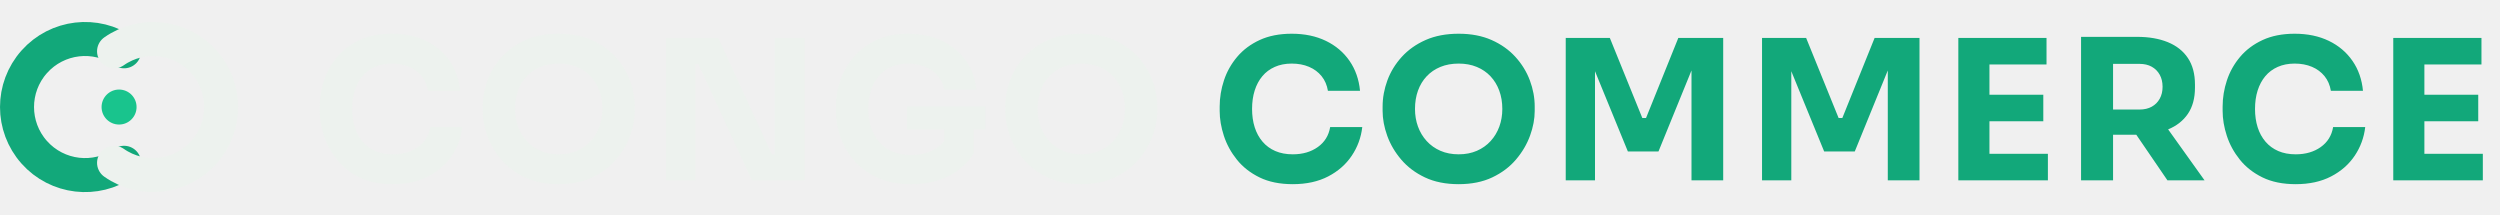
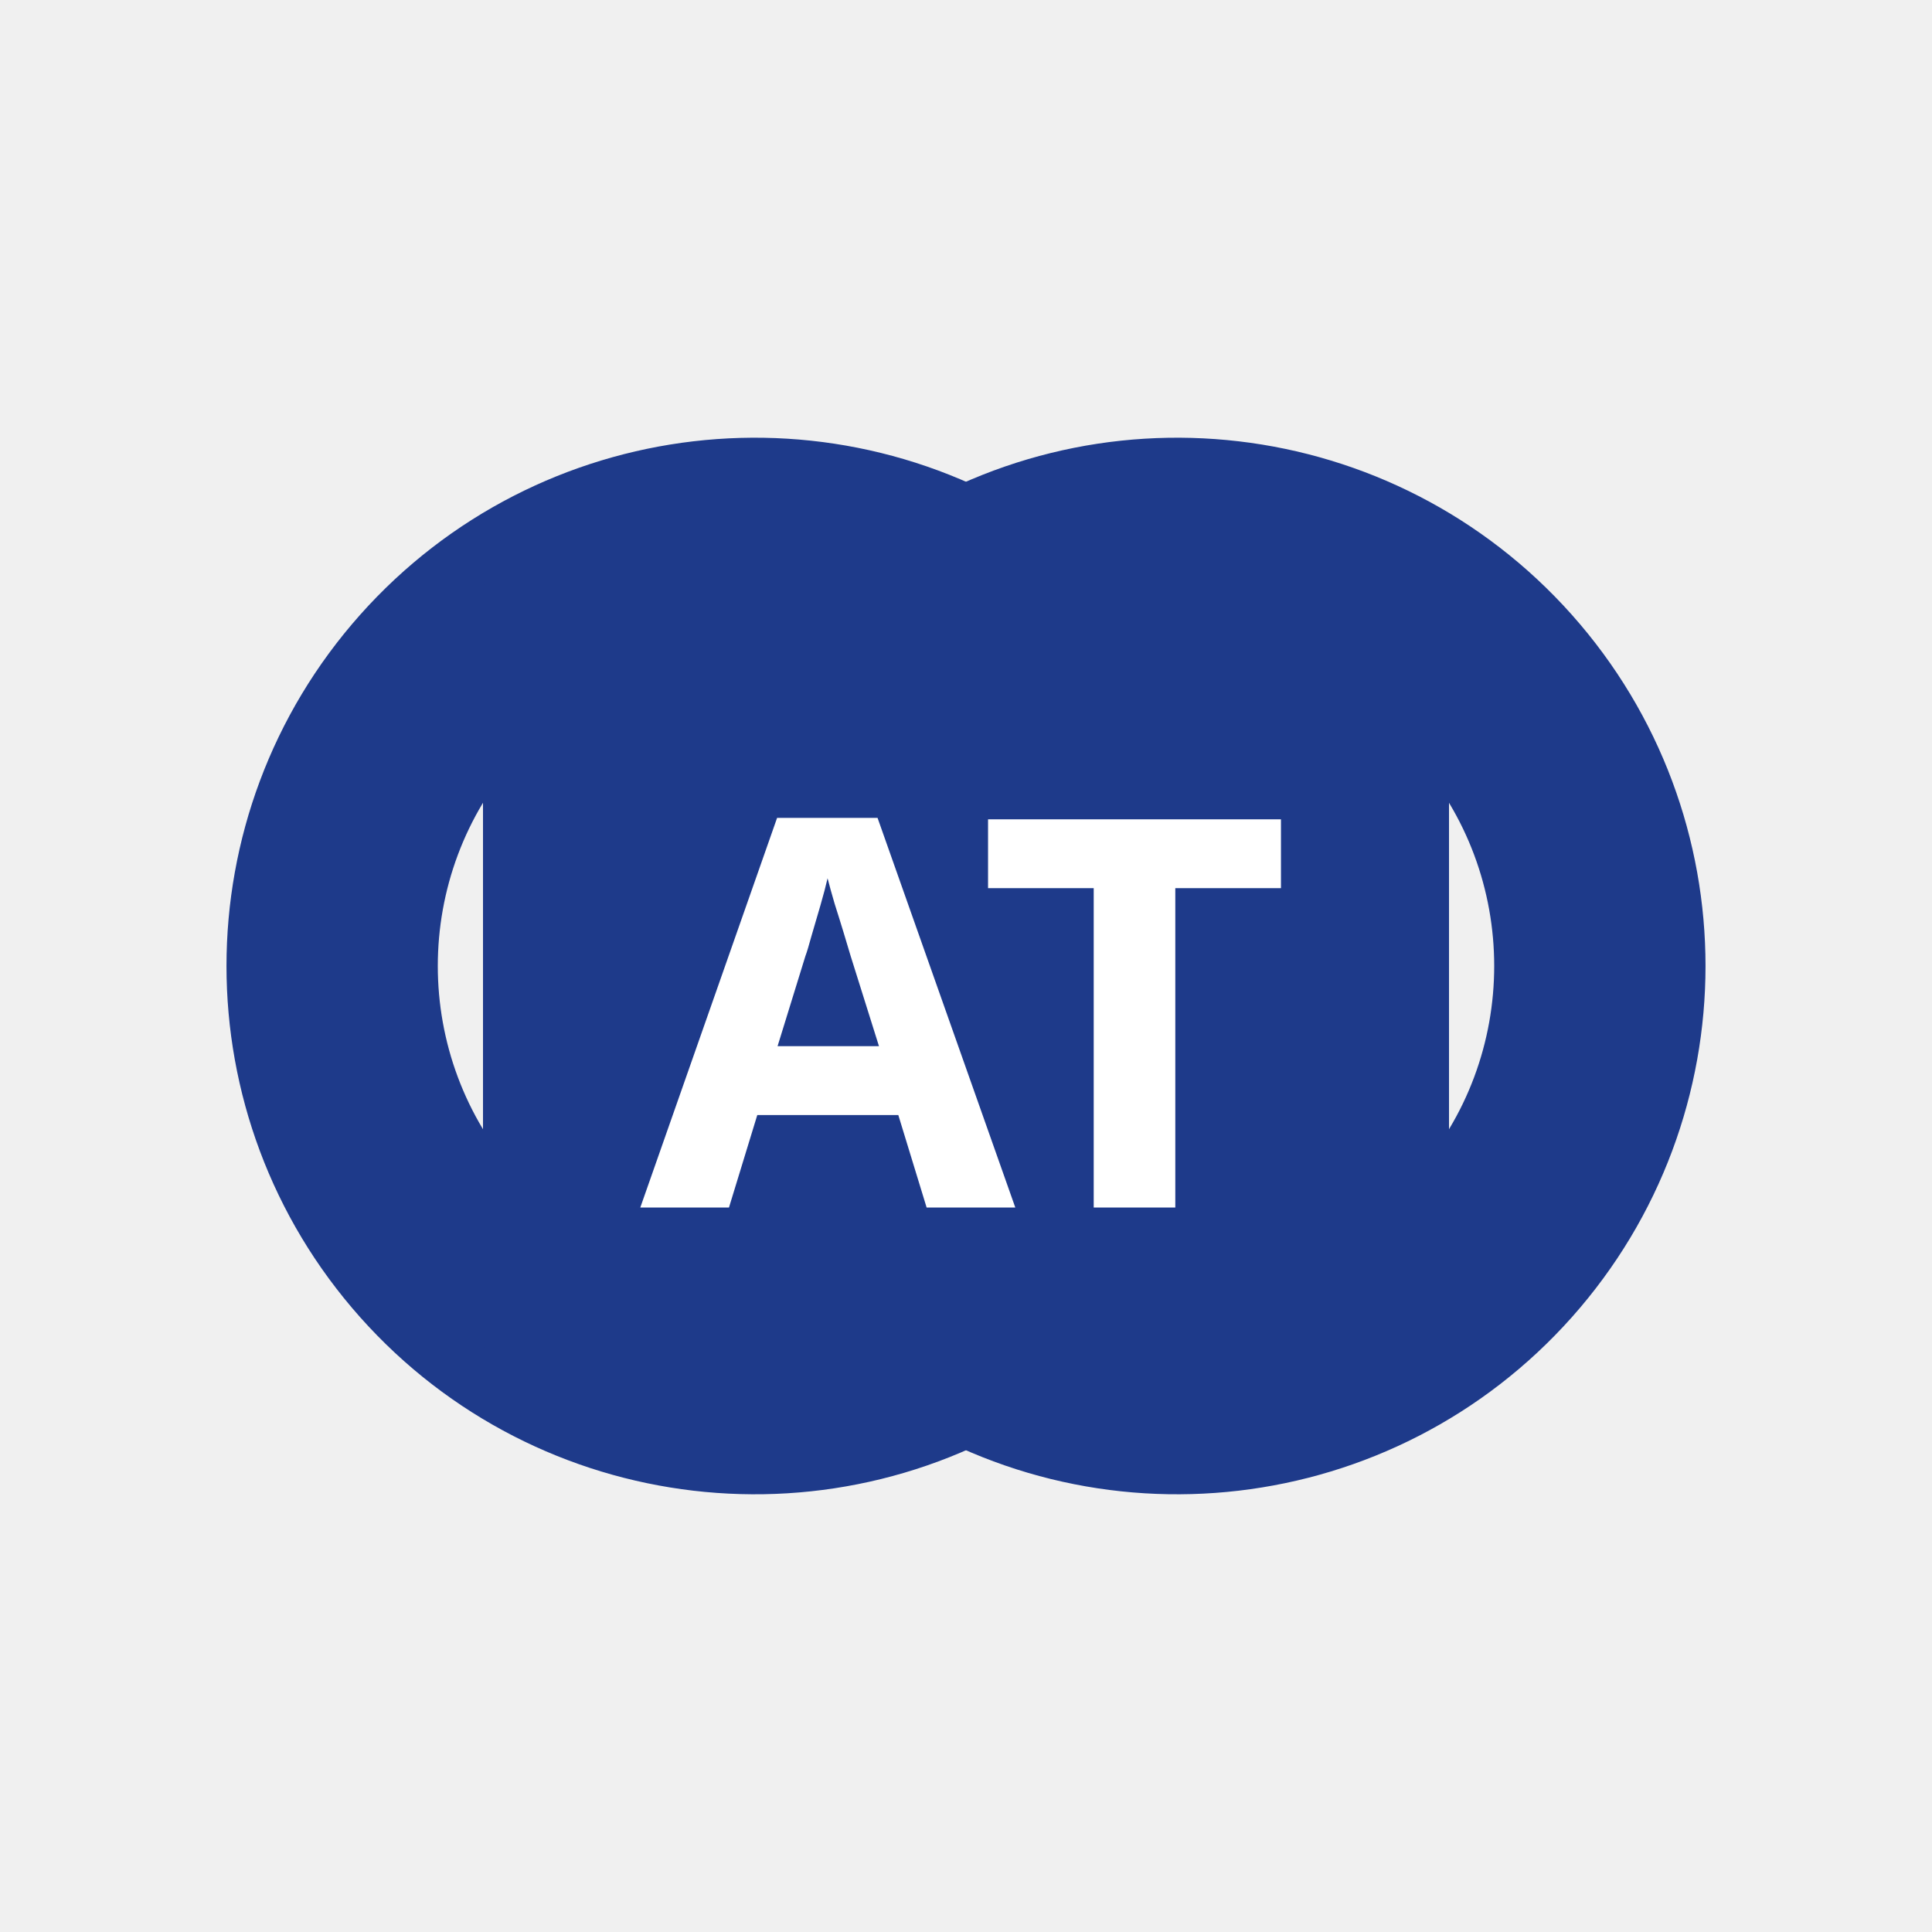
- <svg xmlns="http://www.w3.org/2000/svg" width="12812.2" height="1097.19" viewBox="0 0 12812.2 1097.19" role="img" aria-label="CONGO COMMERCE">
-   <g transform="translate(0.00,112.73) scale(24.90686) translate(-7.5,-14.5)">
-     <path d="M33.03 43.47 A14 14 0 1 1 33.03 20.53" fill="none" stroke="#12A87A" stroke-linecap="round" stroke-width="7" />
-     <path d="M30.97 43.47 A14 14 0 1 0 30.97 20.53" fill="none" stroke="#EDF2EE" stroke-linecap="round" stroke-width="7" />
-     <circle cx="32" cy="32" r="3.6" fill="#19C48D" />
+ <svg xmlns="http://www.w3.org/2000/svg" width="64" height="64" viewBox="0 0 64 64" role="img" aria-label="AfriTrade">
+   <g fill="none" stroke="#1E3A8A" stroke-linecap="round" stroke-width="7">
+     <path d="M33.03 43.47 A14 14 0 1 1 33.03 20.53" />
+     <path d="M30.97 43.47 A14 14 0 1 0 30.97 20.53" />
+     <circle cx="32" cy="32" r="3.6" fill="#1E3A8A" />
  </g>
-   <g transform="translate(1596.19,-75.65)">
-     <path d="M417.0 1019.5Q317.75 1019.5 246.875 984.875Q176.0 950.25 130.75 893.875Q85.5 837.5 64.0 771.625Q42.5 705.75 42.5 644.0V622.0Q42.5 553.75 64.5 487.375Q86.5 421.0 132.125 367.0Q177.75 313.0 247.5 280.75Q317.25 248.5 411.75 248.5Q511.25 248.5 586.875 285.125Q662.5 321.75 708.0 387.625Q753.5 453.5 761.75 541.0H597.25Q590.0 497 564.75 465.875Q539.5 434.75 500.375 418.125Q461.25 401.5 411.75 401.5Q363.25 401.5 325.125 418.375Q287.0 435.25 261.25 466.0Q235.5 496.75 222.0 539.25Q208.5 581.75 208.5 634.0Q208.5 685.5 222.0 728.0Q235.5 770.5 262.25 801.75Q289.0 833 327.75 849.75Q366.5 866.5 417.0 866.5Q493.0 866.5 545.375 829.25Q597.75 792.0 608.75 727.0H773.25Q764.0 807.25 719.375 873.75Q674.75 940.25 598.375 979.875Q522.0 1019.5 417.0 1019.5Z M1267.25 1019.5Q1167.75 1019.5 1094.5 984.875Q1021.25 950.25 973.0 893.625Q924.75 837.0 901.125 771.25Q877.5 705.5 877.5 644.0V622.0Q877.5 554.0 902.0 487.625Q926.5 421.25 975.75 367.125Q1025.0 313 1097.75 280.75Q1170.5 248.5 1267.25 248.5Q1363.25 248.5 1436.0 280.75Q1508.75 313.0 1558.0 367.125Q1607.25 421.25 1632.125 487.625Q1657.0 554 1657.0 622V644Q1657.0 705.5 1633.0 771.25Q1609.0 837 1560.75 893.625Q1512.5 950.25 1439.25 984.875Q1366.0 1019.5 1267.25 1019.5ZM1267.25 866.5Q1319.25 866.5 1360.625 848.5Q1402.0 830.5 1431.25 798.375Q1460.5 766.25 1475.75 724.25Q1491.0 682.25 1491.0 634Q1491.0 582.75 1475.375 540.25Q1459.75 497.75 1430.5 466.625Q1401.25 435.5 1359.875 418.5Q1318.5 401.5 1267.25 401.5Q1215.25 401.5 1173.875 418.5Q1132.5 435.5 1103.25 466.625Q1074.0 497.75 1058.75 540.25Q1043.5 582.75 1043.5 634.0Q1043.5 682.25 1058.75 724.25Q1074.0 766.25 1103.25 798.375Q1132.5 830.5 1173.875 848.5Q1215.25 866.5 1267.25 866.5Z M1816.0 1000V270H2084.75L2359.75 867.0H2394.0L2374.0 885V270H2528.0V1000H2257.25L1982.25 403.0H1948.0L1968.0 385V1000Z M3073.25 1019.5Q2974.75 1019.5 2902.0 986.625Q2829.25 953.75 2781.625 899.0Q2734.0 844.25 2710.75 777.375Q2687.5 710.5 2687.5 642.75V620.75Q2687.5 552.25 2710.875 486.0Q2734.25 419.75 2780.75 366.125Q2827.25 312.5 2896.5 280.5Q2965.75 248.5 3057.25 248.5Q3155.75 248.5 3231.625 284.875Q3307.5 321.25 3353.5 385.75Q3399.5 450.25 3407.25 535.0H3242.75Q3236.5 495.0 3211.0 465.0Q3185.5 435.0 3146.0 418.25Q3106.5 401.5 3057.25 401.5Q3009.25 401.5 2971.375 418.25Q2933.5 435.0 2907.25 465.875Q2881.0 496.75 2867.25 539.25Q2853.5 581.75 2853.5 632.75Q2853.5 686.0 2868.375 729.75Q2883.25 773.5 2911.25 805.0Q2939.25 836.5 2980.375 853.25Q3021.5 870.0 3073.25 870.0Q3141.0 870 3190.875 841.875Q3240.75 813.75 3262.5 767.75L3243.0 880V706.5H3393.5V862.5Q3346.75 937.75 3264.125 978.625Q3181.5 1019.5 3073.25 1019.5ZM3051.75 738.5V620.5H3454.0V738.5Z M3945.25 1019.5Q3845.75 1019.5 3772.5 984.875Q3699.25 950.25 3651.0 893.625Q3602.75 837.0 3579.125 771.25Q3555.5 705.5 3555.5 644.0V622.0Q3555.5 554.0 3580.0 487.625Q3604.5 421.25 3653.75 367.125Q3703.0 313 3775.75 280.75Q3848.5 248.5 3945.25 248.5Q4041.25 248.5 4114.0 280.75Q4186.75 313.0 4236.0 367.125Q4285.25 421.25 4310.125 487.625Q4335.0 554 4335.0 622V644Q4335.0 705.5 4311.0 771.25Q4287.0 837 4238.75 893.625Q4190.5 950.25 4117.25 984.875Q4044.0 1019.5 3945.25 1019.5ZM3945.25 866.5Q3997.25 866.5 4038.625 848.5Q4080.0 830.5 4109.25 798.375Q4138.5 766.25 4153.75 724.25Q4169.0 682.25 4169.0 634Q4169.0 582.75 4153.375 540.25Q4137.75 497.75 4108.5 466.625Q4079.25 435.5 4037.875 418.5Q3996.5 401.5 3945.25 401.5Q3893.25 401.5 3851.875 418.5Q3810.5 435.5 3781.25 466.625Q3752.0 497.75 3736.75 540.25Q3721.5 582.75 3721.5 634.0Q3721.5 682.25 3736.75 724.25Q3752.0 766.25 3781.25 798.375Q3810.5 830.5 3851.875 848.5Q3893.25 866.5 3945.25 866.5Z" fill="#EDF2EE" />
-     <g transform="translate(4612.00,0)">
-       <path d="M417.0 1019.5Q317.75 1019.5 246.875 984.875Q176.0 950.25 130.75 893.875Q85.5 837.5 64.0 771.625Q42.5 705.75 42.5 644.0V622.0Q42.5 553.75 64.5 487.375Q86.5 421.0 132.125 367.0Q177.75 313.0 247.5 280.75Q317.25 248.5 411.75 248.5Q511.25 248.5 586.875 285.125Q662.5 321.75 708.0 387.625Q753.5 453.5 761.75 541.0H597.25Q590.0 497 564.75 465.875Q539.5 434.75 500.375 418.125Q461.25 401.5 411.75 401.5Q363.25 401.5 325.125 418.375Q287.0 435.25 261.25 466.0Q235.5 496.75 222.0 539.25Q208.5 581.75 208.5 634.0Q208.5 685.5 222.0 728.0Q235.5 770.5 262.25 801.75Q289.0 833 327.75 849.75Q366.5 866.5 417.0 866.5Q493.0 866.5 545.375 829.25Q597.75 792.0 608.75 727.0H773.25Q764.0 807.25 719.375 873.75Q674.75 940.25 598.375 979.875Q522.0 1019.5 417.0 1019.5Z M1267.25 1019.5Q1167.75 1019.5 1094.5 984.875Q1021.25 950.25 973.0 893.625Q924.75 837.0 901.125 771.25Q877.5 705.5 877.5 644.0V622.0Q877.5 554.0 902.0 487.625Q926.5 421.25 975.75 367.125Q1025.0 313 1097.75 280.75Q1170.5 248.5 1267.25 248.5Q1363.25 248.5 1436.0 280.75Q1508.75 313.0 1558.0 367.125Q1607.25 421.25 1632.125 487.625Q1657.0 554 1657.0 622V644Q1657.0 705.5 1633.0 771.25Q1609.0 837 1560.75 893.625Q1512.5 950.25 1439.25 984.875Q1366.0 1019.5 1267.25 1019.5ZM1267.25 866.5Q1319.25 866.5 1360.625 848.5Q1402.0 830.5 1431.25 798.375Q1460.5 766.25 1475.75 724.25Q1491.0 682.25 1491.0 634Q1491.0 582.75 1475.375 540.25Q1459.75 497.75 1430.5 466.625Q1401.25 435.5 1359.875 418.5Q1318.5 401.5 1267.25 401.5Q1215.25 401.5 1173.875 418.5Q1132.5 435.5 1103.25 466.625Q1074.0 497.75 1058.75 540.25Q1043.5 582.75 1043.5 634.0Q1043.5 682.25 1058.75 724.25Q1074.0 766.25 1103.25 798.375Q1132.5 830.5 1173.875 848.5Q1215.25 866.5 1267.25 866.5Z M1816.0 1000V270H2042.0L2208.5 680.5H2227.5L2393.0 270H2623.0V1000H2460.5V377.0L2484.0 379L2291.25 852.0H2134.5L1940.75 379.0L1966.0 377V1000Z M2822.0 1000V270H3048.0L3214.5 680.5H3233.5L3399.0 270H3629.0V1000H3466.5V377.0L3490.0 379L3297.25 852.0H3140.5L2946.75 379.0L2972.0 377V1000Z M3828.0 1000V270H3987.5V1000.0ZM3967.5 1000.0V864.0H4287.0V1000ZM3967.5 697.0V561.0H4263.5V697.0ZM3967.5 406.0V270.0H4280.0V406Z M4457.0 1000V264.5H4621.0V1000ZM4899.75 1000.0 4685.5 686.25H4865.75L5090.0 1000ZM4576.5 766.0V637.0H4756.75Q4793.0 637 4819.25 622.5Q4845.5 608.0 4860.125 581.625Q4874.75 555.25 4874.75 520.5Q4874.75 485.0 4860.125 458.625Q4845.5 432.25 4819.25 417.625Q4793.0 403 4756.75 403.0H4576.5V264.5H4744.0Q4835.25 264.5 4902.0 291.875Q4968.75 319.25 5004.75 373.375Q5040.75 427.5 5040.75 508.75V524.75Q5040.75 606.0 5004.25 659.375Q4967.75 712.75 4901.5 739.375Q4835.25 766.0 4744.0 766Z M5557.0 1019.5Q5457.75 1019.5 5386.875 984.875Q5316.0 950.25 5270.75 893.875Q5225.5 837.5 5204.0 771.625Q5182.5 705.75 5182.5 644.0V622.0Q5182.5 553.75 5204.5 487.375Q5226.5 421.0 5272.125 367.0Q5317.75 313.0 5387.5 280.75Q5457.25 248.5 5551.75 248.5Q5651.25 248.5 5726.875 285.125Q5802.5 321.75 5848.0 387.625Q5893.5 453.5 5901.75 541.0H5737.25Q5730.0 497 5704.75 465.875Q5679.5 434.75 5640.375 418.125Q5601.25 401.5 5551.75 401.5Q5503.25 401.5 5465.125 418.375Q5427.0 435.25 5401.25 466.0Q5375.5 496.75 5362.0 539.25Q5348.5 581.75 5348.5 634.0Q5348.5 685.5 5362.0 728.0Q5375.5 770.5 5402.25 801.75Q5429.0 833 5467.75 849.75Q5506.5 866.5 5557.0 866.5Q5633.0 866.5 5685.375 829.25Q5737.75 792.0 5748.75 727.0H5913.25Q5904.0 807.25 5859.375 873.75Q5814.75 940.25 5738.375 979.875Q5662.0 1019.5 5557.0 1019.5Z M6057.0 1000V270H6216.5V1000.0ZM6196.5 1000.0V864.0H6516.0V1000ZM6196.5 697.0V561.0H6492.5V697.0ZM6196.5 406.0V270.0H6509.0V406Z" fill="#12A87A" />
-     </g>
-   </g>
+   <path d="M20 32 L44 32 M32 20 L32 44" fill="none" stroke="#1E3A8A" stroke-width="7" stroke-linecap="round" />
+   <rect x="16" y="16" width="32" height="32" rx="4" fill="#1E3A8A" />
+   <text x="32" y="40" text-anchor="middle" font-family="Sora, sans-serif" font-weight="700" font-size="18" fill="#FFFFFF">AT</text>
</svg>
